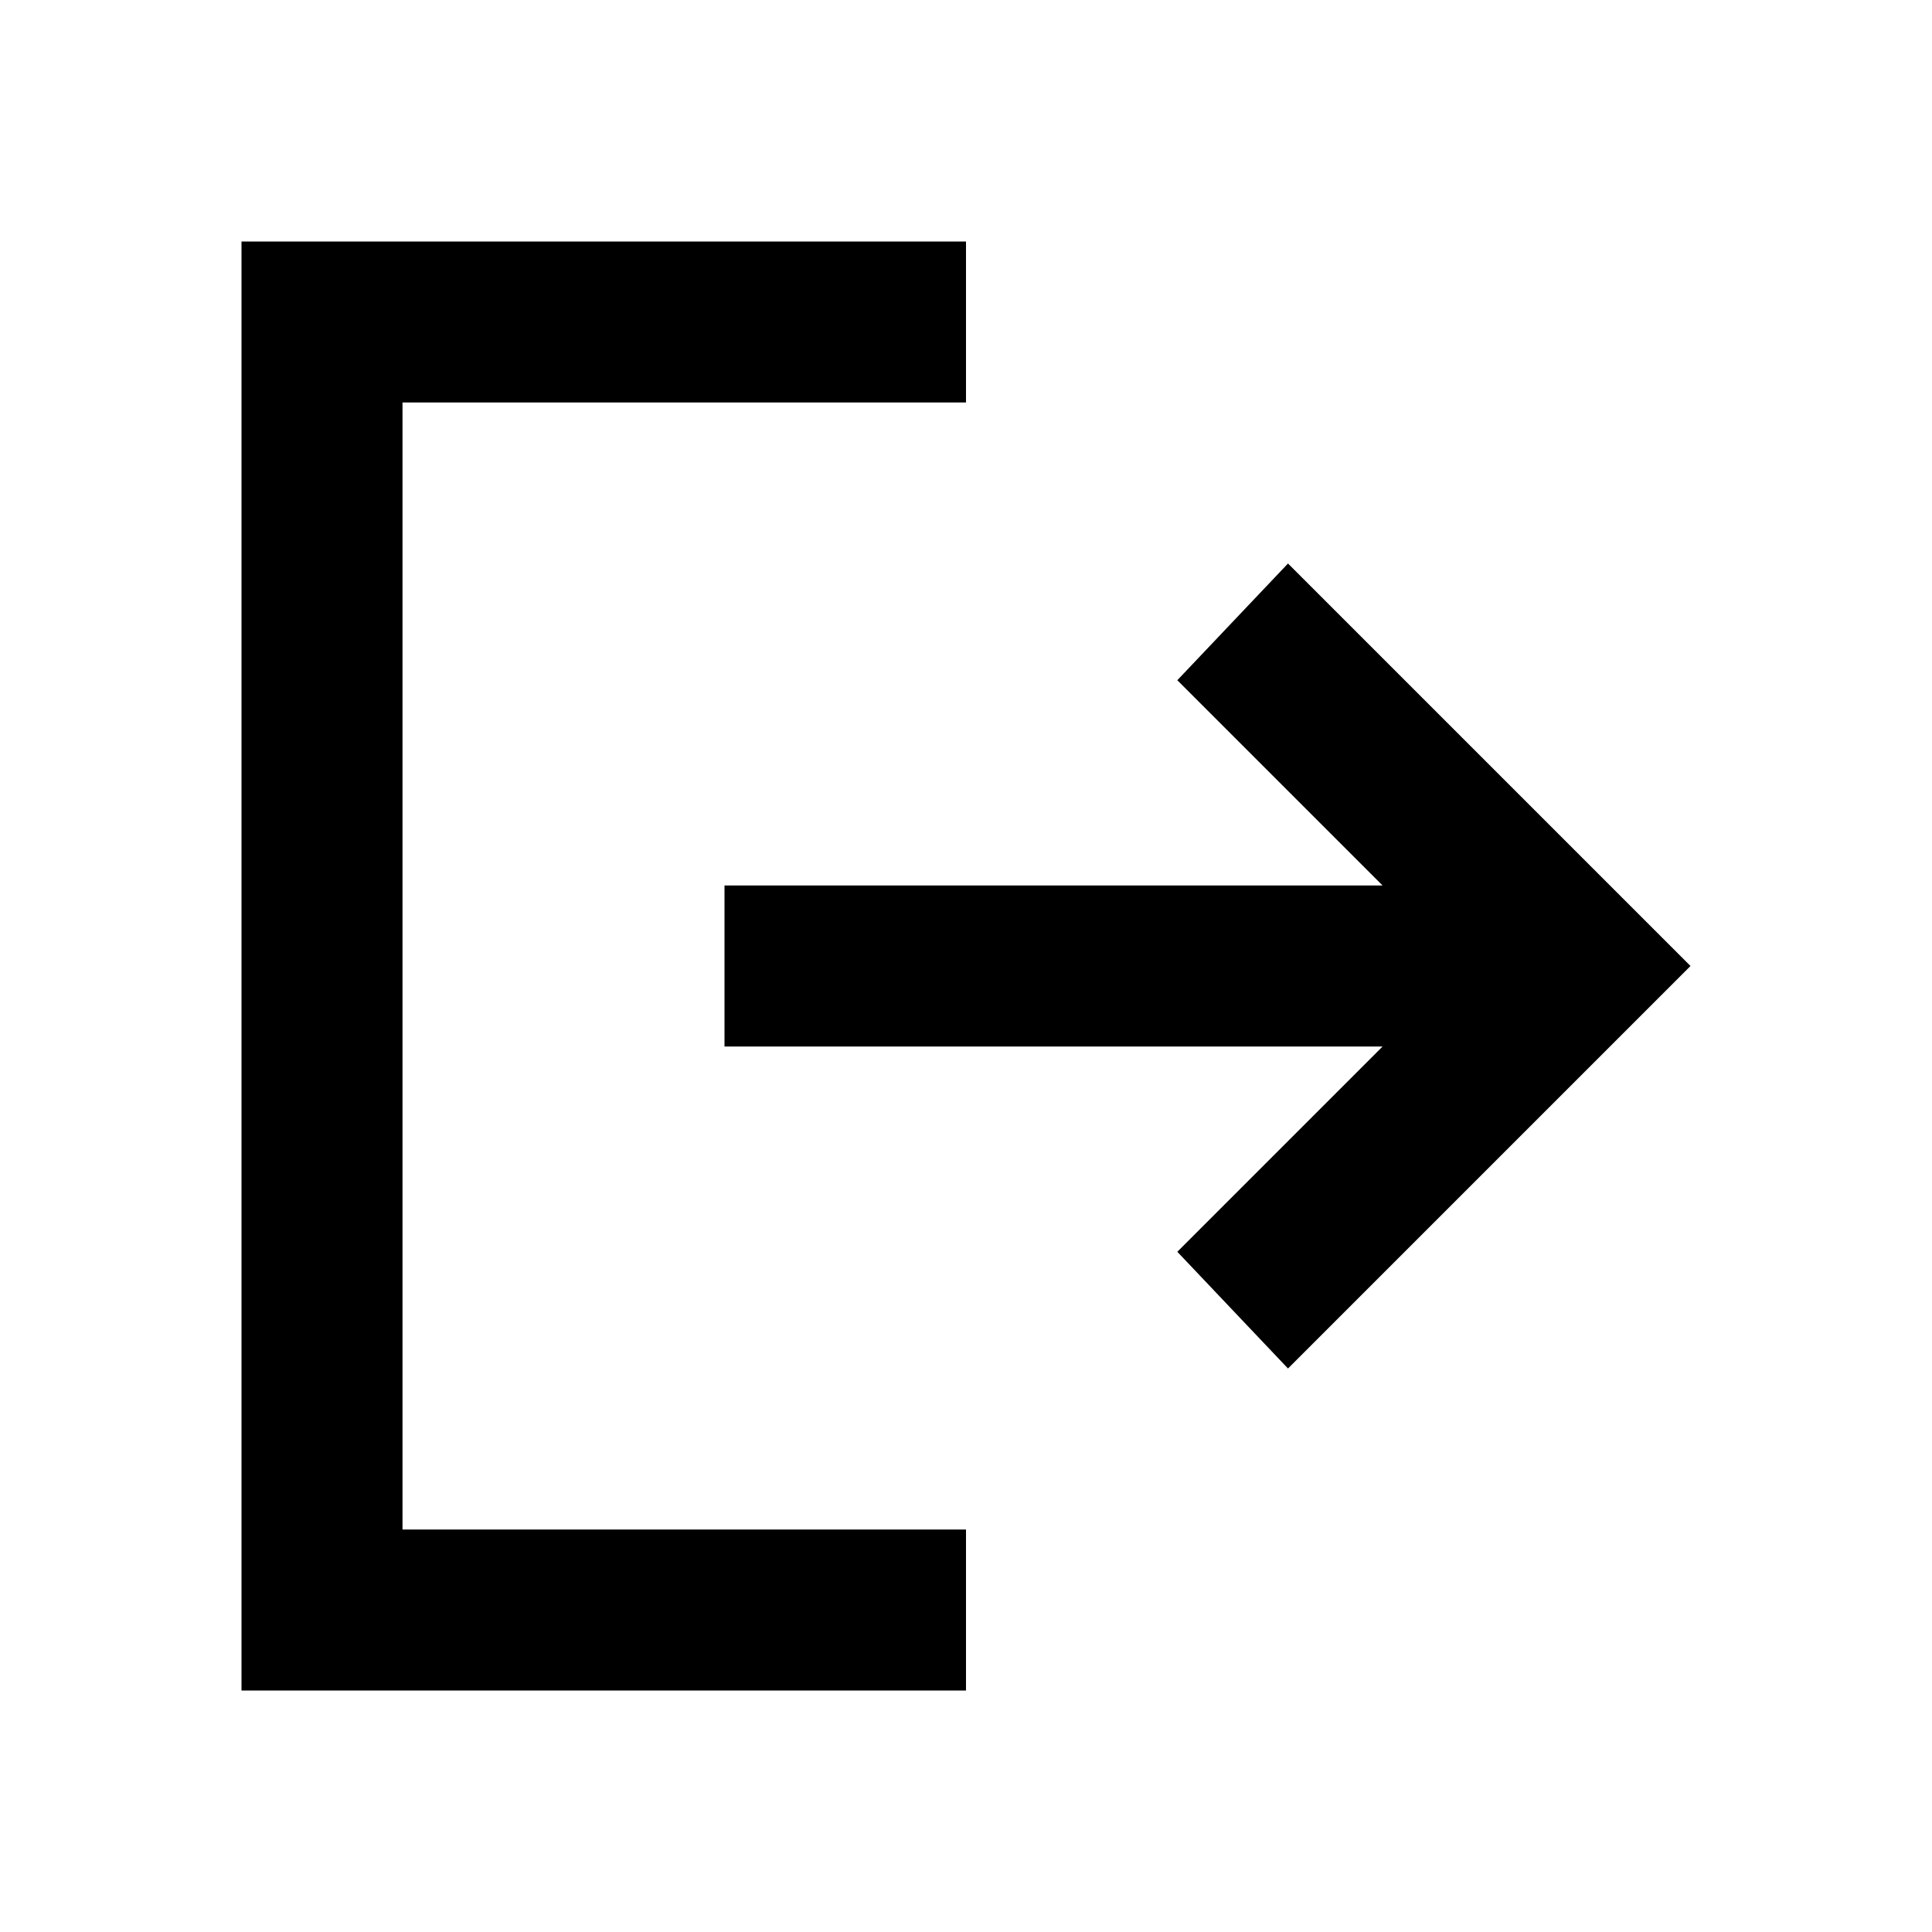
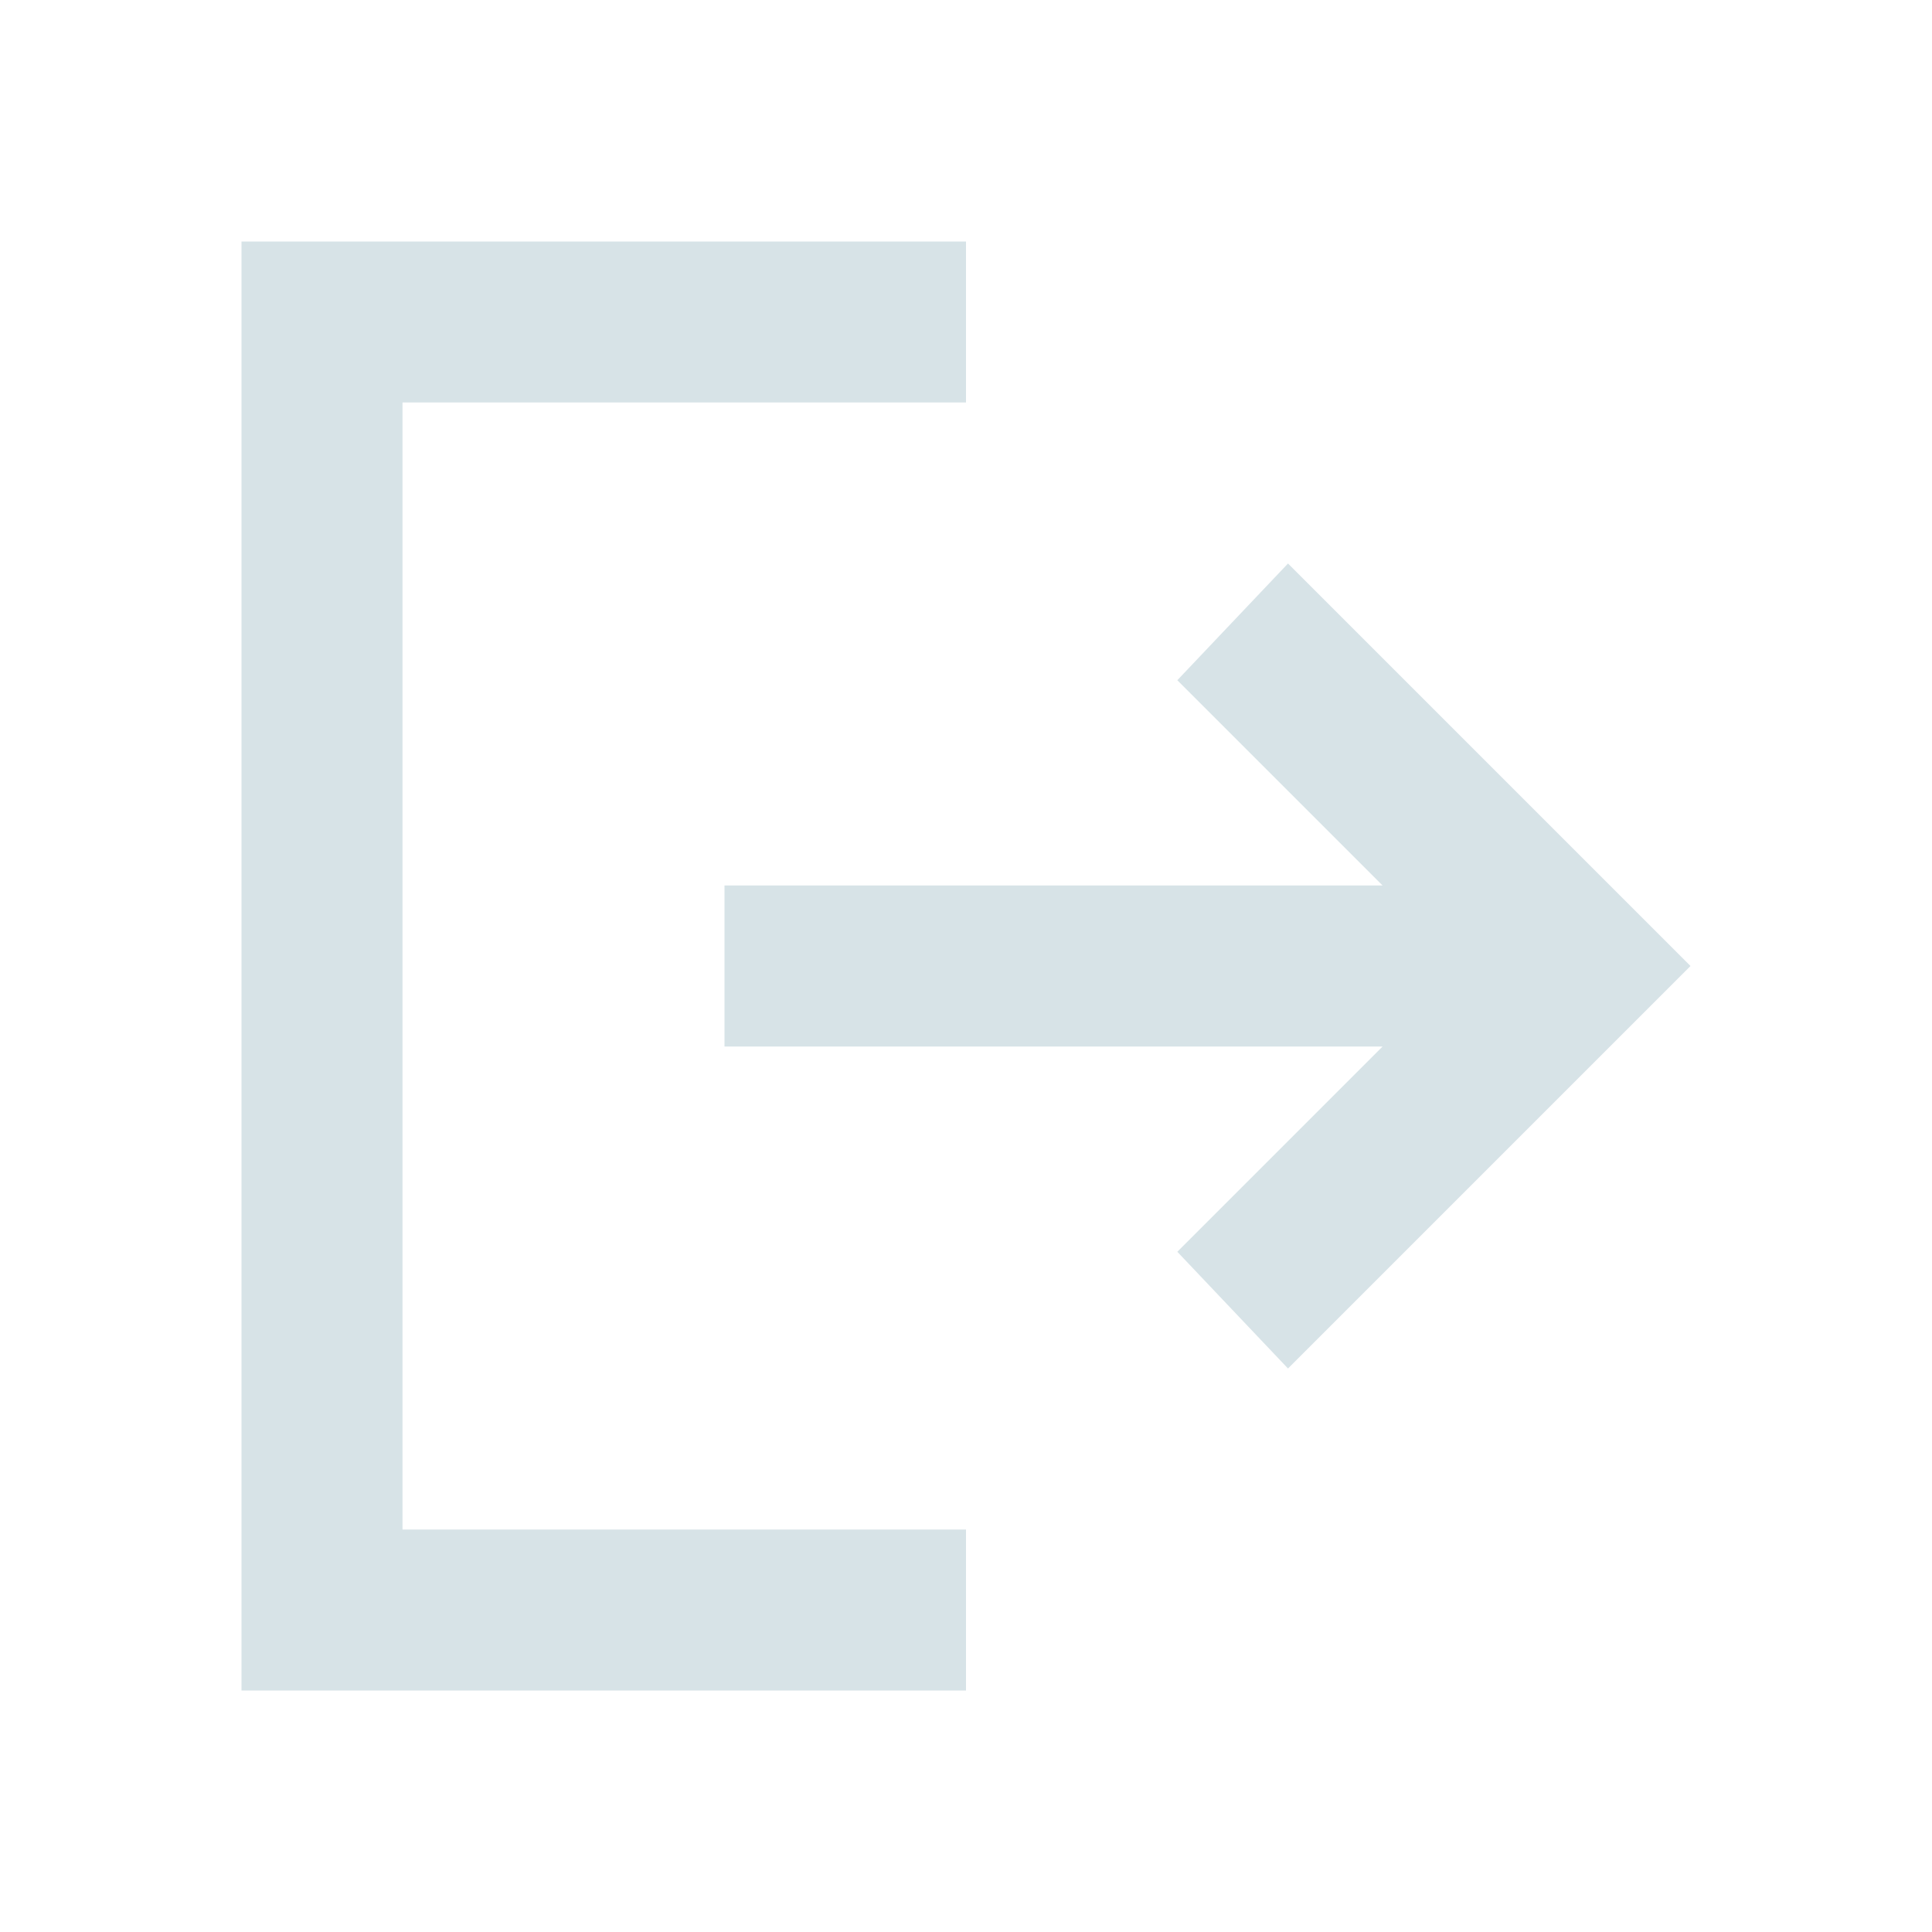
<svg xmlns="http://www.w3.org/2000/svg" width="1em" height="1em" viewBox="0 0 24 24">
-   <path fill="currentColor" d="M3 21V3h9v2H5v14h7v2zm13-4l-1.375-1.45l2.55-2.55H9v-2h8.175l-2.55-2.55L16 7l5 5z" />
+   <path fill="#D7E3E7" d="M3 21V3h9v2H5v14h7v2zm13-4l-1.375-1.45l2.55-2.55H9v-2h8.175l-2.55-2.55L16 7l5 5z" />
</svg>
